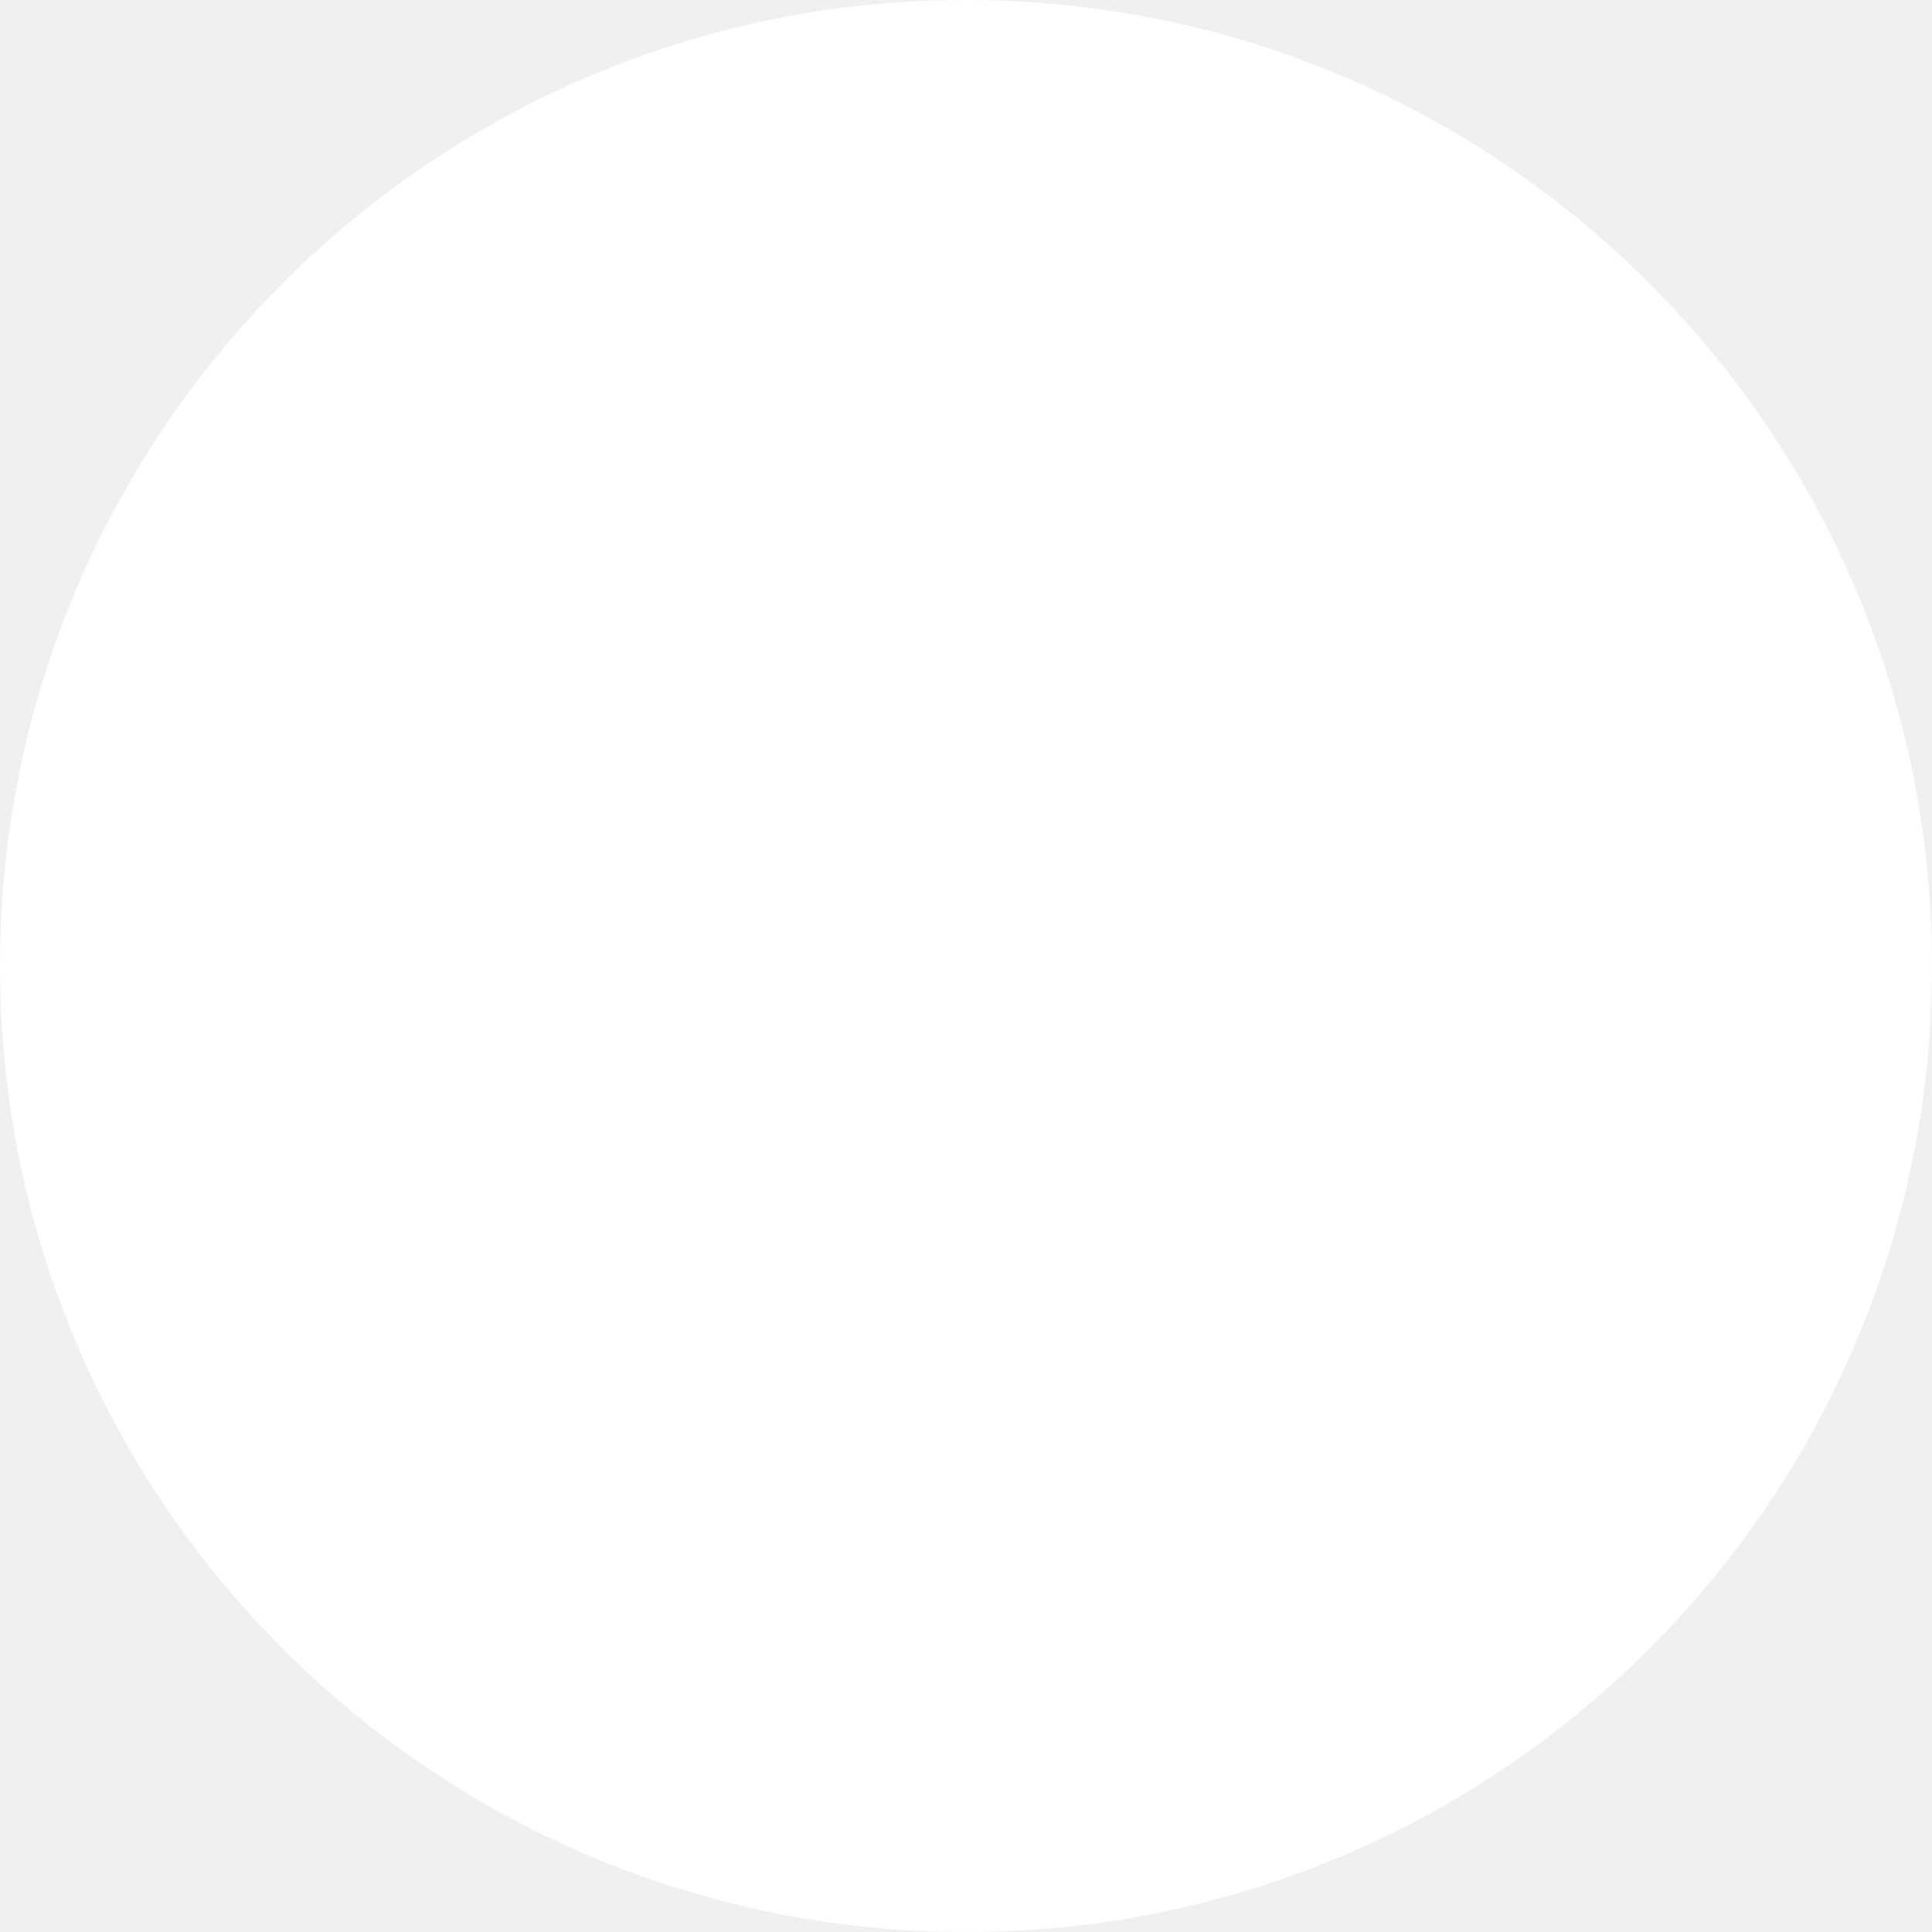
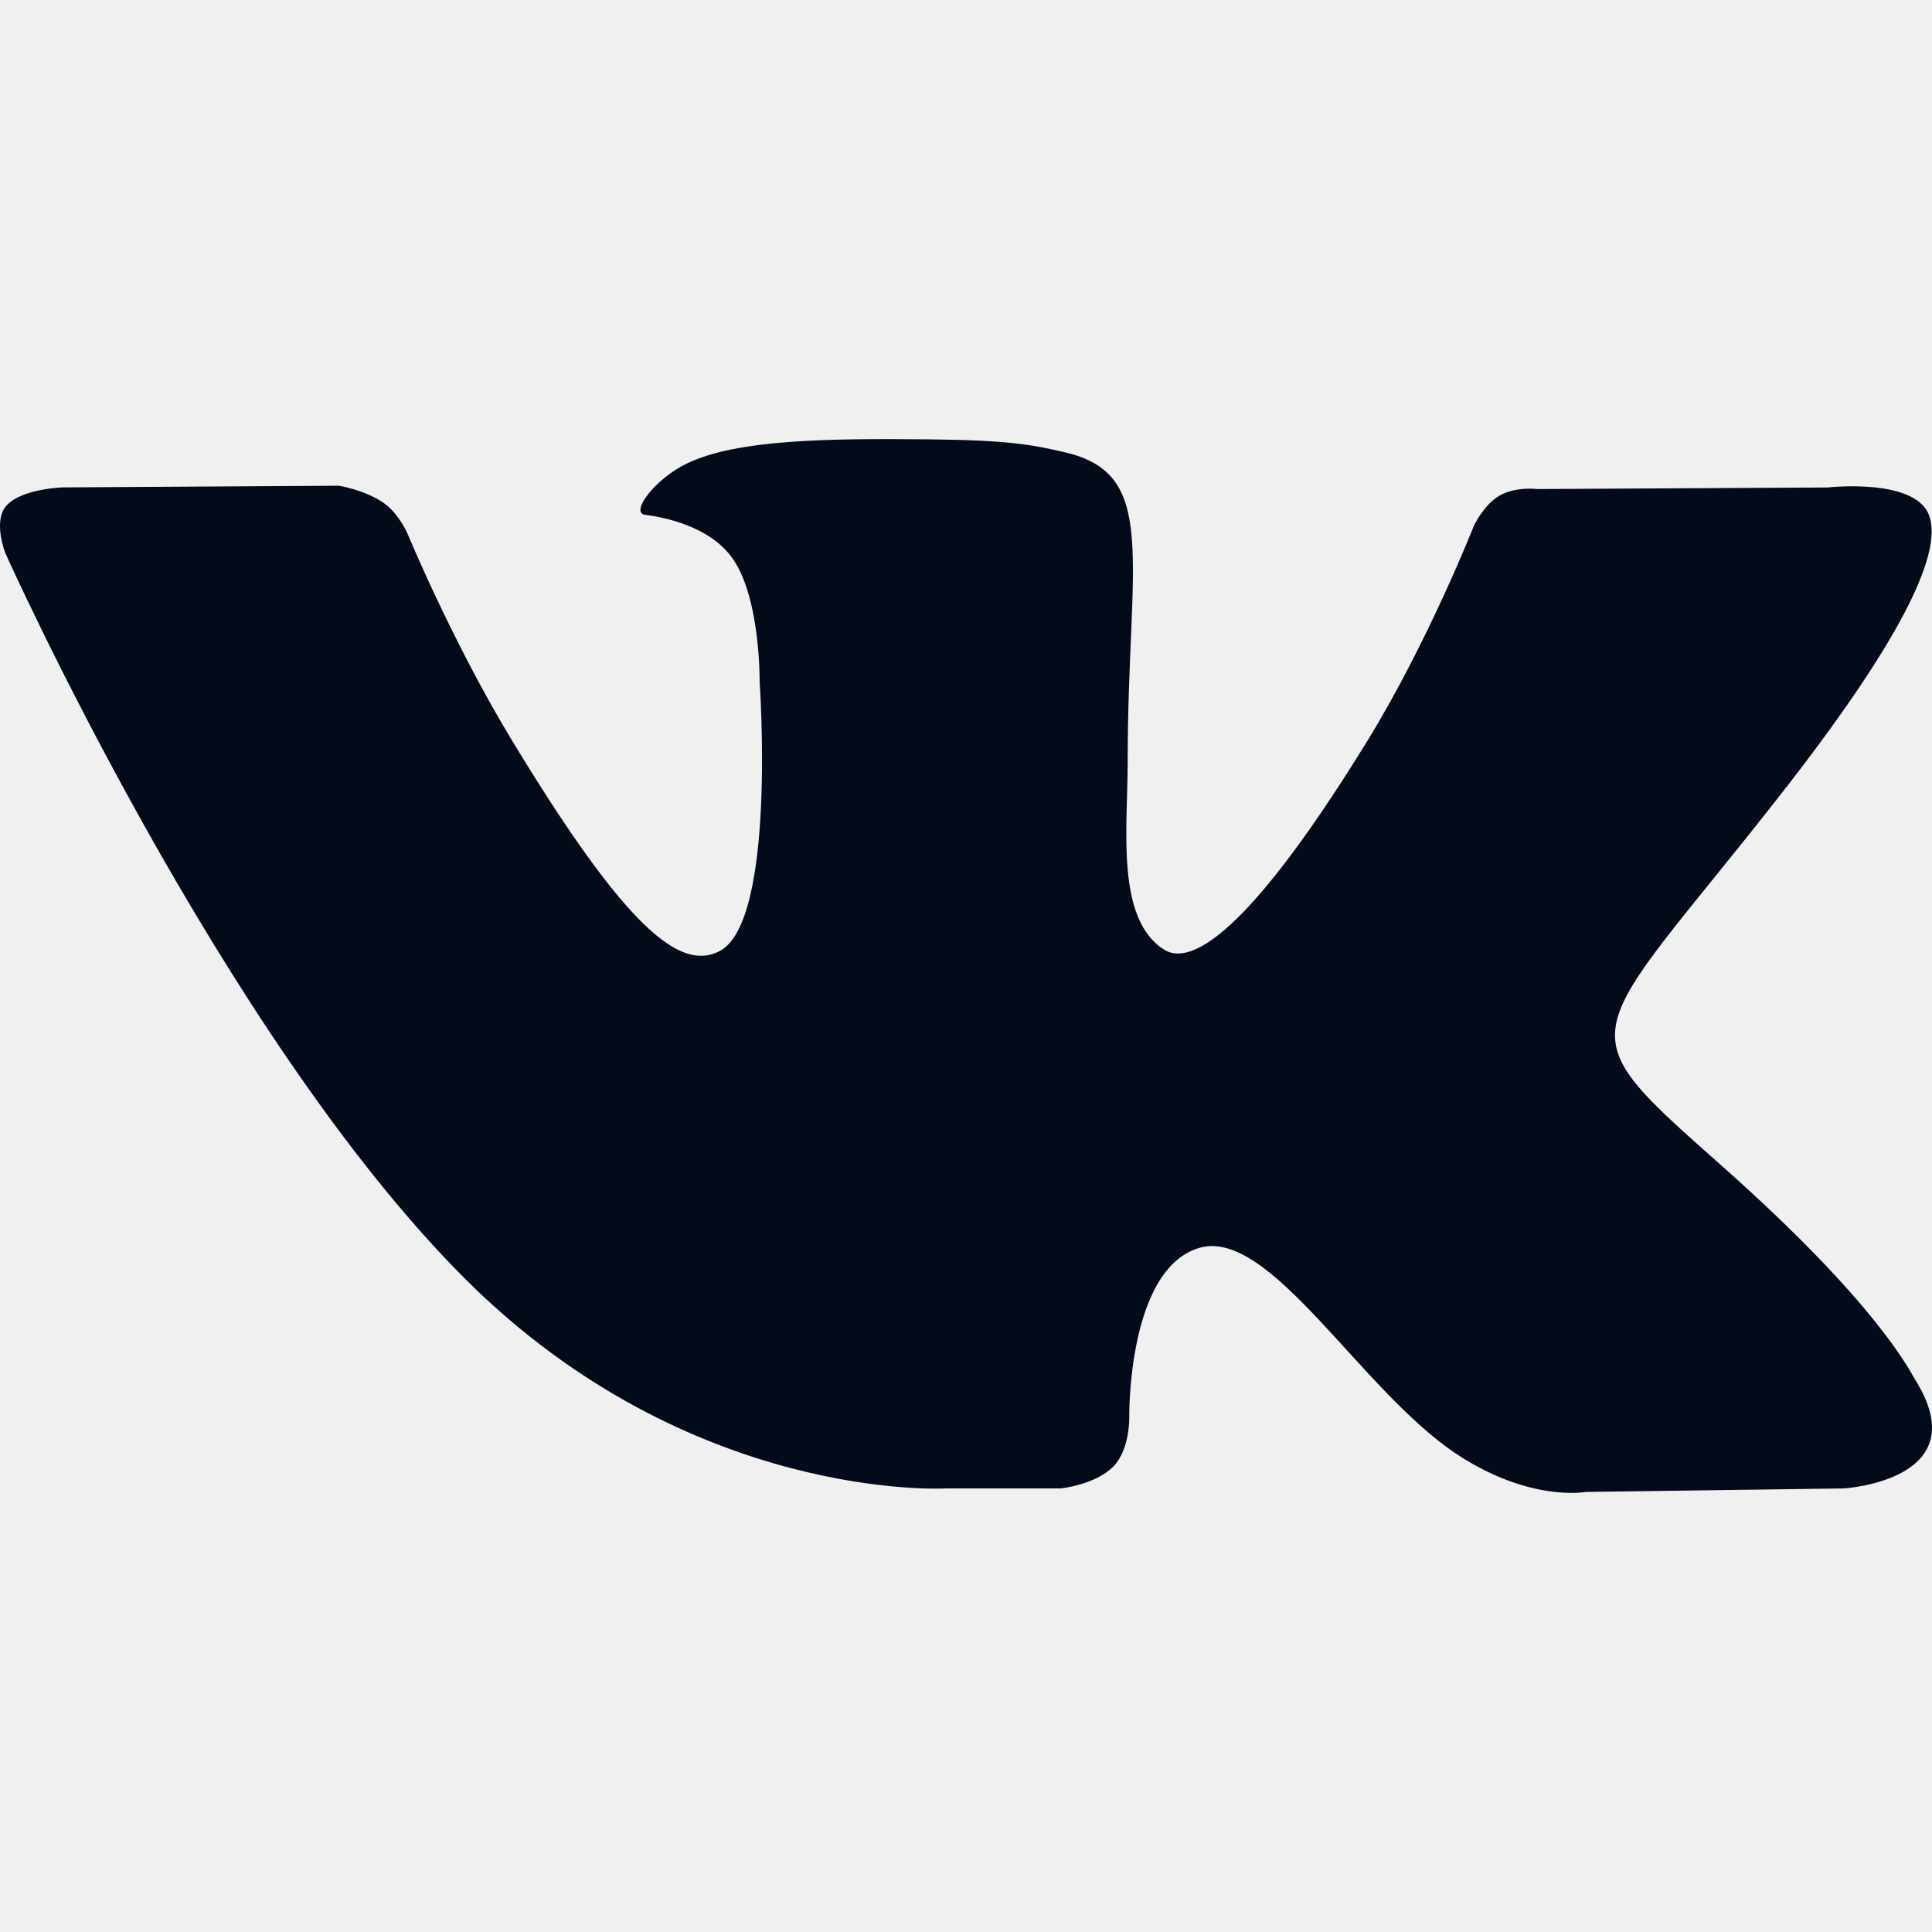
- <svg xmlns="http://www.w3.org/2000/svg" width="25" height="25" viewBox="0 0 25 25" fill="none">
-   <path d="M12.5 0C5.597 0 0 5.597 0 12.5C0 19.403 5.597 25 12.5 25C19.403 25 25 19.403 25 12.5C25 5.597 19.403 0 12.5 0Z" fill="white" />
+ <svg xmlns="http://www.w3.org/2000/svg" width="22" height="22" viewBox="0 0 22 22" fill="none">
+   <path d="M21.804 15.703C21.745 15.609 21.379 14.849 19.619 13.287C17.776 11.652 18.024 11.917 20.243 9.09C21.595 7.368 22.135 6.316 21.966 5.866C21.805 5.438 20.811 5.551 20.811 5.551L17.505 5.569C17.505 5.569 17.261 5.538 17.078 5.642C16.9 5.744 16.786 5.981 16.786 5.981C16.786 5.981 16.262 7.314 15.564 8.447C14.091 10.838 13.501 10.964 13.26 10.816C12.701 10.47 12.841 9.425 12.841 8.684C12.841 6.366 13.208 5.4 12.125 5.15C11.764 5.067 11.5 5.012 10.58 5.003C9.4 4.991 8.401 5.007 7.836 5.271C7.459 5.447 7.169 5.84 7.346 5.862C7.565 5.89 8.06 5.99 8.322 6.332C8.662 6.772 8.65 7.763 8.65 7.763C8.65 7.763 8.845 10.491 8.195 10.83C7.748 11.063 7.136 10.588 5.822 8.418C5.15 7.307 4.641 6.078 4.641 6.078C4.641 6.078 4.544 5.849 4.369 5.727C4.157 5.579 3.86 5.531 3.86 5.531L0.717 5.55C0.717 5.55 0.245 5.563 0.072 5.759C-0.082 5.933 0.059 6.294 0.059 6.294C0.059 6.294 2.521 11.798 5.307 14.573C7.863 17.116 10.765 16.949 10.765 16.949H12.079C12.079 16.949 12.477 16.907 12.679 16.698C12.866 16.506 12.859 16.146 12.859 16.146C12.859 16.146 12.833 14.46 13.652 14.211C14.46 13.967 15.496 15.841 16.595 16.563C17.426 17.108 18.057 16.989 18.057 16.989L20.995 16.949C20.995 16.949 22.533 16.859 21.804 15.703Z" fill="#030A1A" />
</svg>
